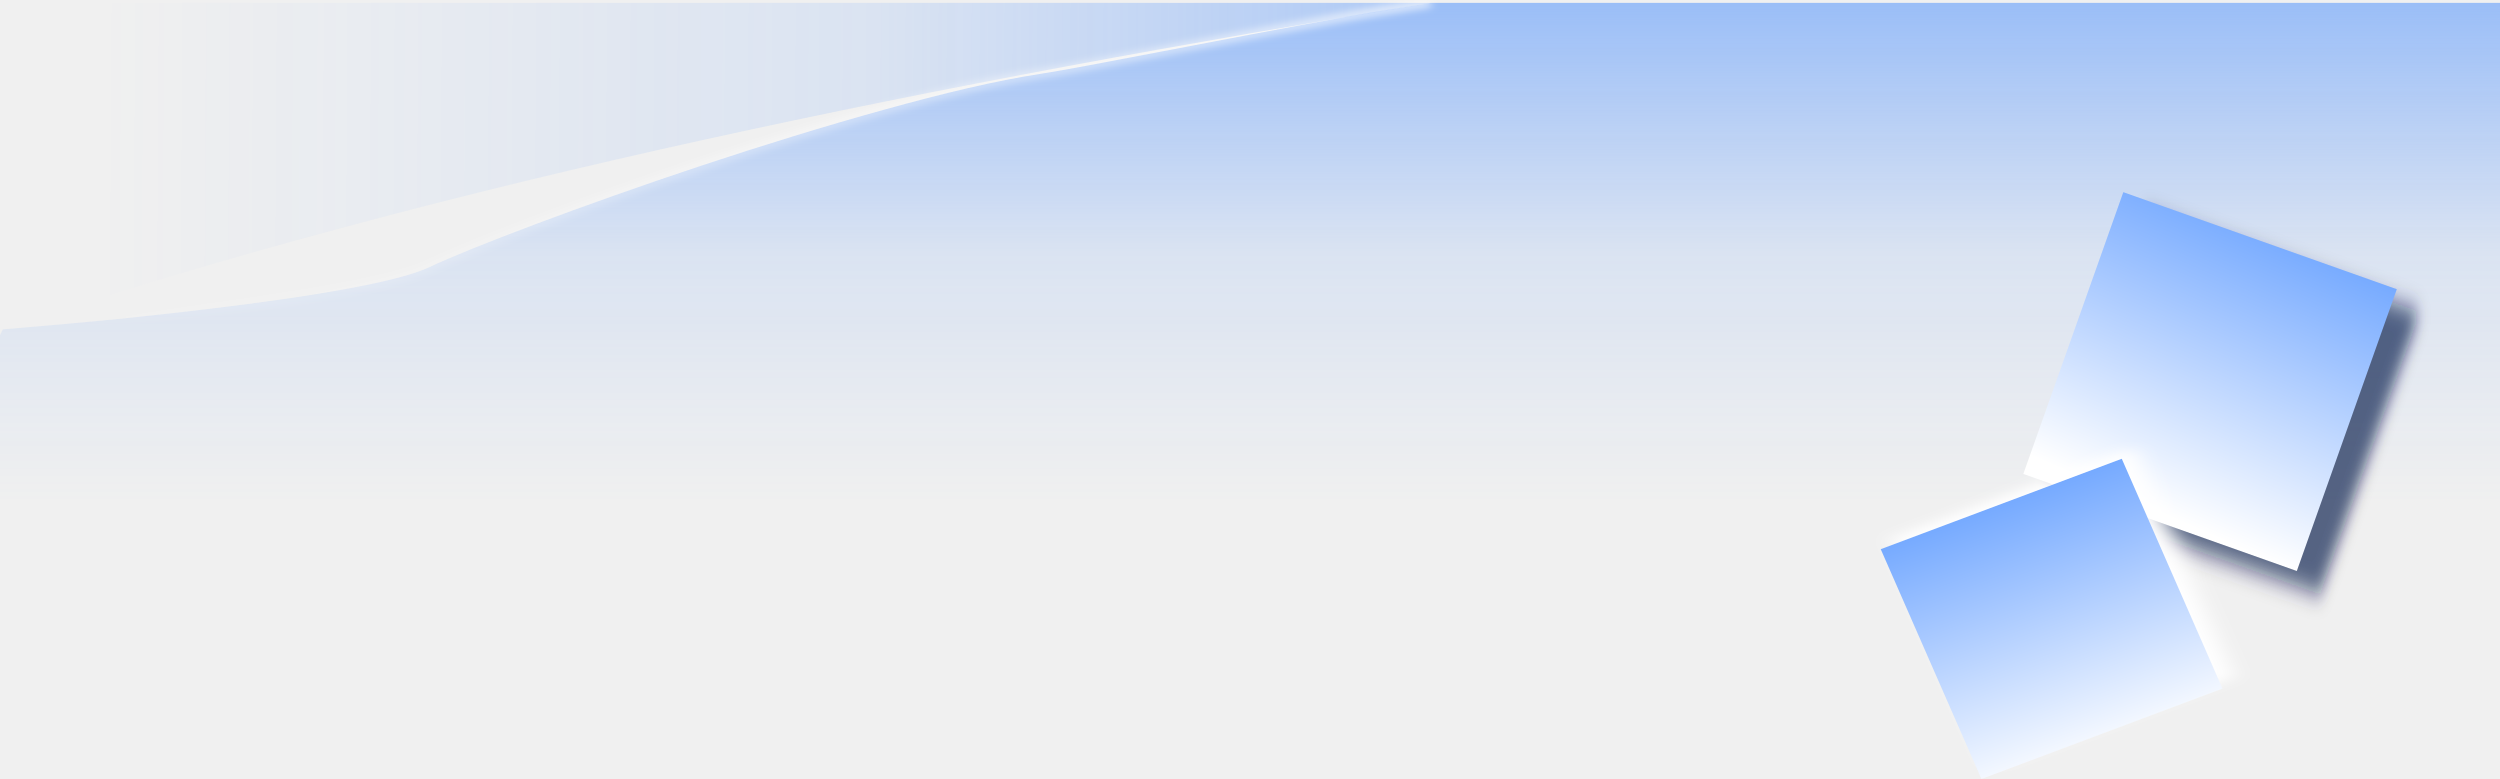
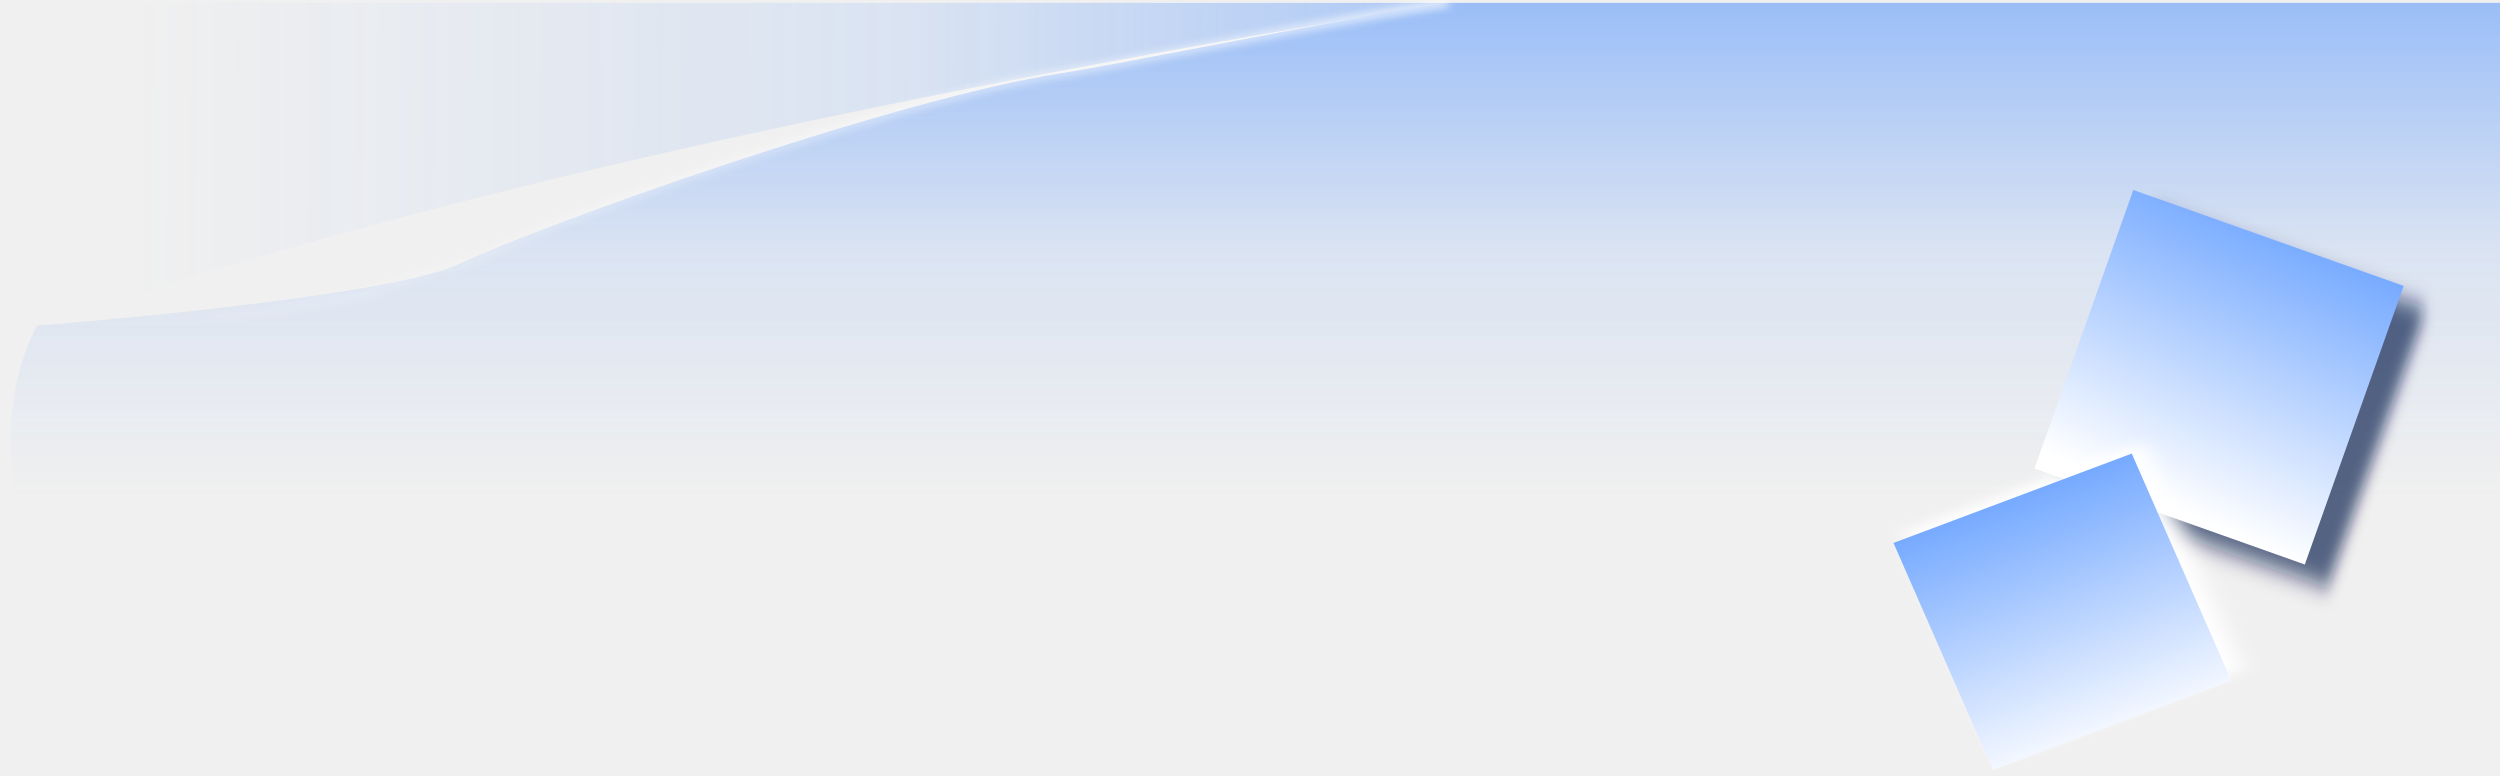
- <svg xmlns="http://www.w3.org/2000/svg" xmlns:xlink="http://www.w3.org/1999/xlink" width="434.781" height="135.468" id="svg2" version="1.0">
+ <svg xmlns="http://www.w3.org/2000/svg" xmlns:xlink="http://www.w3.org/1999/xlink" width="439.78" height="136.47" id="svg2" version="1.0">
  <defs id="defs4">
    <linearGradient id="linearGradient3180">
      <stop style="stop-color:#ffffff;stop-opacity:1;" offset="0" id="stop3182" />
      <stop style="stop-color:#ffffff;stop-opacity:0" offset="1" id="stop3184" />
    </linearGradient>
    <linearGradient id="linearGradient3647">
      <stop style="stop-color:#458cff;stop-opacity:1;" offset="0" id="stop3649" />
      <stop id="stop3711" offset="0.5" style="stop-color:#a2c5ff;stop-opacity:1;" />
      <stop style="stop-color:#ffffff;stop-opacity:1;" offset="1" id="stop3651" />
    </linearGradient>
    <linearGradient id="linearGradient3227">
      <stop style="stop-color:#000000;stop-opacity:1;" offset="0" id="stop3229" />
      <stop style="stop-color:#000000;stop-opacity:0;" offset="1" id="stop3231" />
    </linearGradient>
    <linearGradient id="linearGradient3165">
      <stop style="stop-color:#458cff;stop-opacity:0.498;" offset="0" id="stop3167" />
      <stop id="stop3177" offset="0.5" style="stop-color:#458cff;stop-opacity:0.129;" />
      <stop style="stop-color:#458cff;stop-opacity:0;" offset="1" id="stop3169" />
    </linearGradient>
    <linearGradient xlink:href="#linearGradient3165" id="linearGradient3173" x1="405.987" y1="89.505" x2="405.987" y2="176.493" gradientUnits="userSpaceOnUse" />
-     <linearGradient xlink:href="#linearGradient3165" id="linearGradient3206" gradientUnits="userSpaceOnUse" x1="405.987" y1="89.505" x2="405.987" y2="176.493" />
-     <linearGradient xlink:href="#linearGradient3165" id="linearGradient3219" gradientUnits="userSpaceOnUse" x1="438.176" y1="99.539" x2="168.235" y2="98.009" />
+     <linearGradient xlink:href="#linearGradient3165" id="linearGradient3206" gradientUnits="userSpaceOnUse" x1="405.987" y1="89.505" x2="405.987" y2="176.493" gradientTransform="translate(6,0)" />
+     <linearGradient xlink:href="#linearGradient3165" id="linearGradient3219" gradientUnits="userSpaceOnUse" x1="438.176" y1="99.539" x2="168.235" y2="98.009" gradientTransform="translate(6,0)" />
    <linearGradient xlink:href="#linearGradient3227" id="linearGradient3233" x1="317.71" y1="126.509" x2="471.39" y2="126.509" gradientUnits="userSpaceOnUse" />
-     <linearGradient xlink:href="#linearGradient3647" id="linearGradient3653" x1="561.642" y1="-79.141" x2="556.356" y2="-8.164" gradientUnits="userSpaceOnUse" />
+     <linearGradient xlink:href="#linearGradient3647" id="linearGradient3653" x1="561.642" y1="-79.141" x2="556.356" y2="-8.164" gradientUnits="userSpaceOnUse" gradientTransform="translate(5.654537,-2.006542)" />
    <filter id="filter3707">
      <feGaussianBlur stdDeviation="1.635" id="feGaussianBlur3709" />
    </filter>
-     <linearGradient xlink:href="#linearGradient3647" id="linearGradient3715" gradientUnits="userSpaceOnUse" x1="561.642" y1="-79.141" x2="560.949" y2="-1.326" gradientTransform="matrix(0.8870556,0,0,0.838976,-106.8984,390.3133)" />
+     <linearGradient xlink:href="#linearGradient3647" id="linearGradient3715" gradientUnits="userSpaceOnUse" x1="561.642" y1="-79.141" x2="560.949" y2="-1.326" gradientTransform="matrix(0.8870556,0,0,0.838976,-101.3948,392.4238)" />
    <filter id="filter3737">
      <feGaussianBlur stdDeviation="1.44" id="feGaussianBlur3739" />
    </filter>
    <filter id="filter3184">
      <feGaussianBlur stdDeviation="0.768" id="feGaussianBlur3186" />
    </filter>
-     <linearGradient xlink:href="#linearGradient3180" id="linearGradient3186" x1="400.312" y1="117.891" x2="156.29" y2="117.891" gradientUnits="userSpaceOnUse" />
+     <linearGradient xlink:href="#linearGradient3180" id="linearGradient3186" x1="400.312" y1="117.891" x2="156.29" y2="117.891" gradientUnits="userSpaceOnUse" gradientTransform="translate(6,0)" />
  </defs>
  <g id="layer1" transform="translate(-150.9375,-89)">
-     <path style="fill:url(#linearGradient3206);fill-opacity:1" d="M 151.438,146.281 C 141.048,166.315 151.434,188.427 151.438,209.5 L 585.719,209.5 L 585.719,89.5 L 399.812,89.5 C 395.002,90.308 390.567,90.934 385.688,91.812 C 362.456,95.997 339.892,100.61 331.875,101.844 C 328.147,102.417 323.92,103.254 319.344,104.312 C 314.767,105.371 309.864,106.647 304.75,108.062 C 294.522,110.894 283.515,114.292 273,117.781 C 262.485,121.27 252.441,124.85 244.125,127.969 C 235.809,131.087 229.226,133.748 225.594,135.469 C 223.778,136.329 220.971,137.164 217.469,137.969 C 213.966,138.774 209.767,139.546 205.125,140.281 C 195.841,141.751 184.812,143.088 174.25,144.188 C 165.683,145.079 158.24,145.705 151.438,146.281 z" id="path3209" />
-     <path style="fill:url(#linearGradient3219);fill-opacity:1" d="M 151.438,146.281 C 229.393,120.277 316.026,103.227 399.812,89.5 L 151.438,89.5 L 151.438,146.281 z" id="rect2385" />
-     <path id="path3221" d="M 151.438,146.281 C 158.24,145.705 165.683,145.079 174.25,144.188 C 184.812,143.088 195.841,141.751 205.125,140.281 C 209.767,139.546 213.966,138.774 217.469,137.969 C 220.971,137.164 223.778,136.329 225.594,135.469 C 229.226,133.748 235.809,131.087 244.125,127.969 C 252.441,124.85 262.485,121.27 273,117.781 C 283.515,114.292 294.522,110.894 304.75,108.062 C 309.864,106.647 314.767,105.371 319.344,104.312 C 323.92,103.254 328.147,102.417 331.875,101.844 C 339.892,100.61 362.456,95.997 385.688,91.812 C 390.567,90.934 395.002,90.308 399.812,89.5" style="fill:none;fill-opacity:1;stroke:url(#linearGradient3186);stroke-opacity:1;filter:url(#filter3184)" />
-     <rect transform="matrix(0.9424229,0.3344236,-0.3344236,0.9424229,0,0)" y="-56.166" x="536.302" height="52" width="50.471" id="rect3655" style="fill:#001a48;fill-opacity:0.648;stroke:none;stroke-width:0.2;stroke-miterlimit:4;stroke-dasharray:none;stroke-opacity:1;filter:url(#filter3707)" />
-     <rect style="fill:url(#linearGradient3653);fill-opacity:1;stroke:none;stroke-width:0.2;stroke-miterlimit:4;stroke-dasharray:none;stroke-opacity:1" id="rect3645" width="50.471" height="52" x="531.195" y="-58.598" transform="matrix(0.9424229,0.3344236,-0.3344236,0.9424229,0,0)" />
-     <rect style="fill:#ffffff;fill-opacity:1;stroke:none;stroke-width:0.2;stroke-miterlimit:4;stroke-dasharray:none;stroke-opacity:1;filter:url(#filter3737)" id="rect3717" width="44.77" height="43.627" x="369.578" y="338.807" transform="matrix(0.9362883,-0.3512325,0.4013773,0.9159128,-2,2)" />
-     <rect transform="matrix(0.9362883,-0.3512325,0.4013773,0.9159128,0,0)" y="341.151" x="364.301" height="43.627" width="44.77" id="rect3713" style="fill:url(#linearGradient3715);fill-opacity:1;stroke:none;stroke-width:0.2;stroke-miterlimit:4;stroke-dasharray:none;stroke-opacity:1" />
+     <path style="fill:url(#linearGradient3206);fill-opacity:1" d="M 157.438,146.281 C 147.048,166.315 157.434,188.427 157.438,209.5 L 591.719,209.5 L 591.719,89.5 L 405.812,89.5 C 401.002,90.308 396.567,90.934 391.688,91.812 C 368.456,95.997 345.892,100.61 337.875,101.844 C 334.147,102.417 329.92,103.254 325.344,104.312 C 320.767,105.371 315.864,106.647 310.75,108.062 C 300.522,110.894 289.515,114.292 279,117.781 C 268.485,121.27 258.441,124.85 250.125,127.969 C 241.809,131.087 235.226,133.748 231.594,135.469 C 229.778,136.329 226.971,137.164 223.469,137.969 C 219.966,138.774 215.767,139.546 211.125,140.281 C 201.841,141.751 190.812,143.088 180.25,144.188 C 171.683,145.079 164.24,145.705 157.438,146.281 z" id="path3209" />
+     <path style="fill:url(#linearGradient3219);fill-opacity:1" d="M 157.438,146.281 C 235.393,120.277 322.026,103.227 405.812,89.5 L 157.438,89.5 L 157.438,146.281 z" id="rect2385" />
+     <path id="path3221" d="M 157.438,146.281 C 164.24,145.705 170.063,146.184 180.791,145.269 C 197.764,144.052 197.972,143.984 213.736,140.943 C 217.255,140.216 227.074,136.599 231.594,135.469 C 235.493,134.493 241.809,131.087 250.125,127.969 C 258.441,124.85 268.485,121.27 279,117.781 C 289.515,114.292 300.522,110.894 310.75,108.062 C 315.864,106.647 320.767,105.371 325.344,104.312 C 329.92,103.254 334.147,102.417 337.875,101.844 C 345.892,100.61 368.456,95.997 391.688,91.812 C 396.567,90.934 401.002,90.308 405.812,89.5" style="fill:none;fill-opacity:1;stroke:url(#linearGradient3186);stroke-opacity:1;filter:url(#filter3184)" />
+     <rect transform="matrix(0.9424229,0.3344236,-0.3344236,0.9424229,6,0)" y="-56.166" x="536.302" height="52" width="50.471" id="rect3655" style="fill:#001a48;fill-opacity:0.648;stroke:none;stroke-width:0.2;stroke-miterlimit:4;stroke-dasharray:none;stroke-opacity:1;filter:url(#filter3707)" />
+     <rect style="fill:url(#linearGradient3653);fill-opacity:1;stroke:none;stroke-width:0.2;stroke-miterlimit:4;stroke-dasharray:none;stroke-opacity:1" id="rect3645" width="50.471" height="52" x="536.849" y="-60.605" transform="matrix(0.9424229,0.3344236,-0.3344236,0.9424229,0,0)" />
+     <rect style="fill:#ffffff;fill-opacity:1;stroke:none;stroke-width:0.2;stroke-miterlimit:4;stroke-dasharray:none;stroke-opacity:1;filter:url(#filter3737)" id="rect3717" width="44.77" height="43.627" x="369.578" y="338.807" transform="matrix(0.9362883,-0.3512325,0.4013773,0.9159128,4,2)" />
+     <rect transform="matrix(0.9362883,-0.3512325,0.4013773,0.9159128,0,0)" y="343.261" x="369.805" height="43.627" width="44.77" id="rect3713" style="fill:url(#linearGradient3715);fill-opacity:1;stroke:none;stroke-width:0.2;stroke-miterlimit:4;stroke-dasharray:none;stroke-opacity:1" />
  </g>
</svg>
